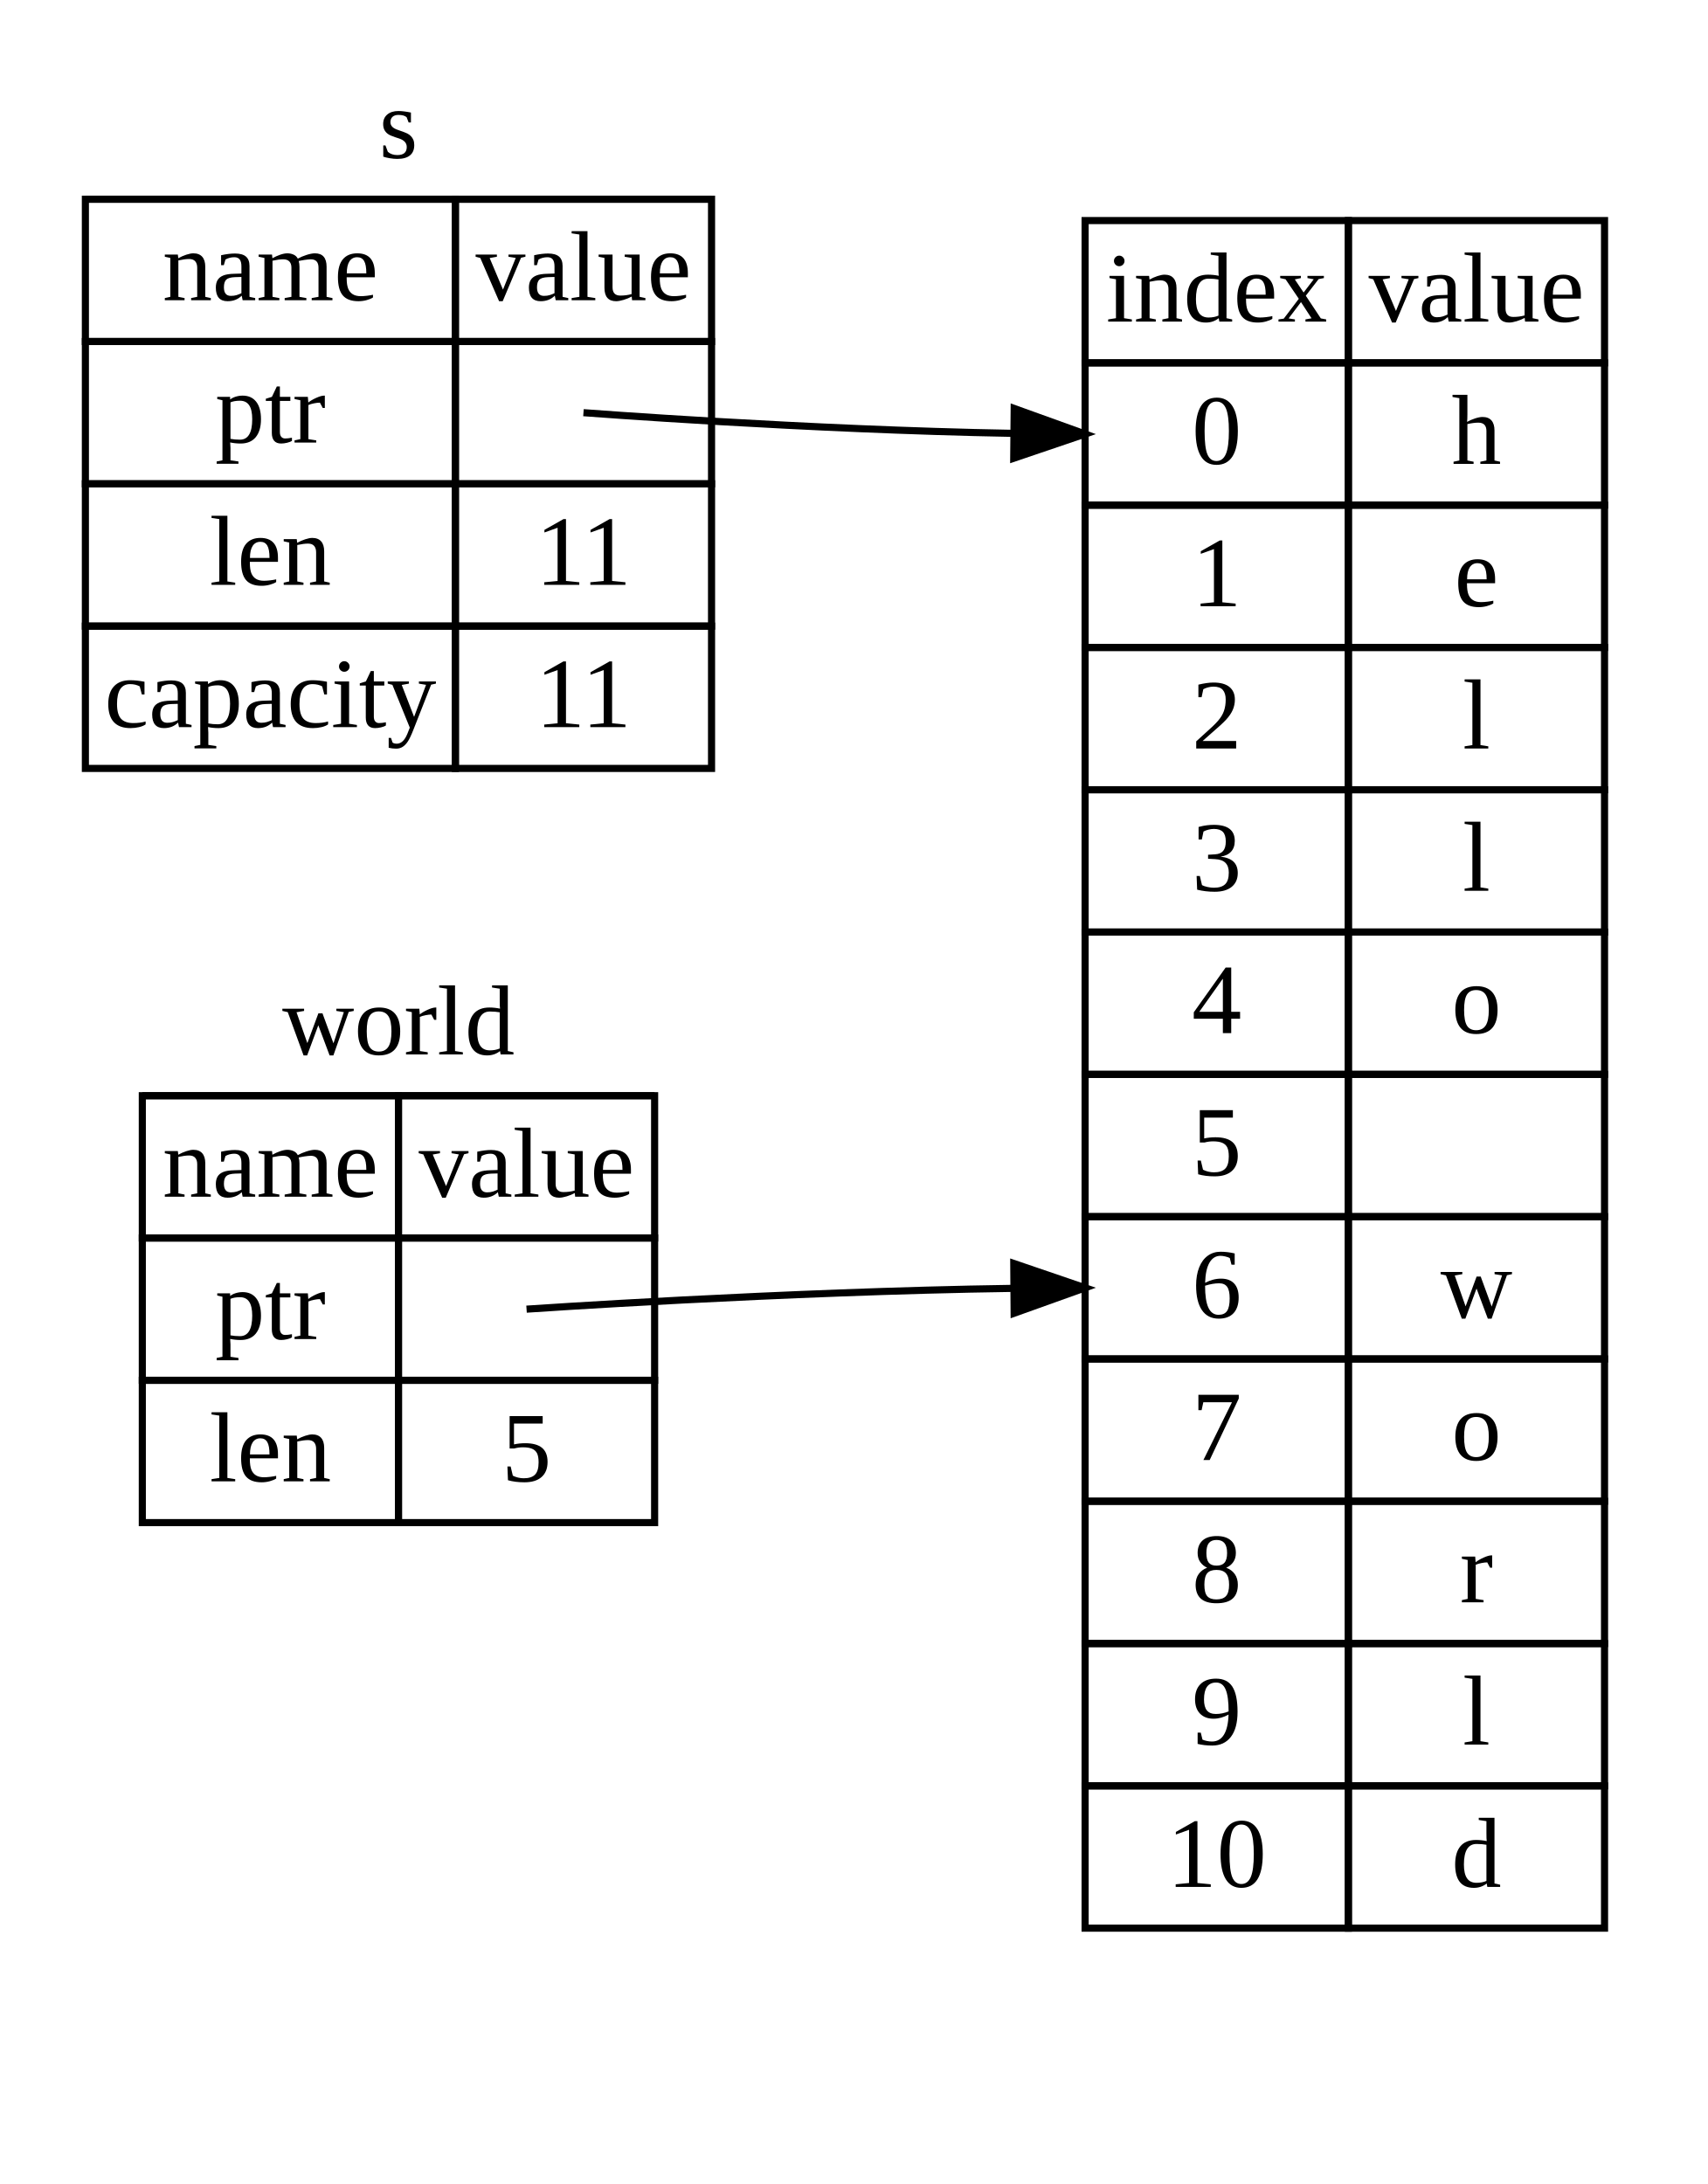
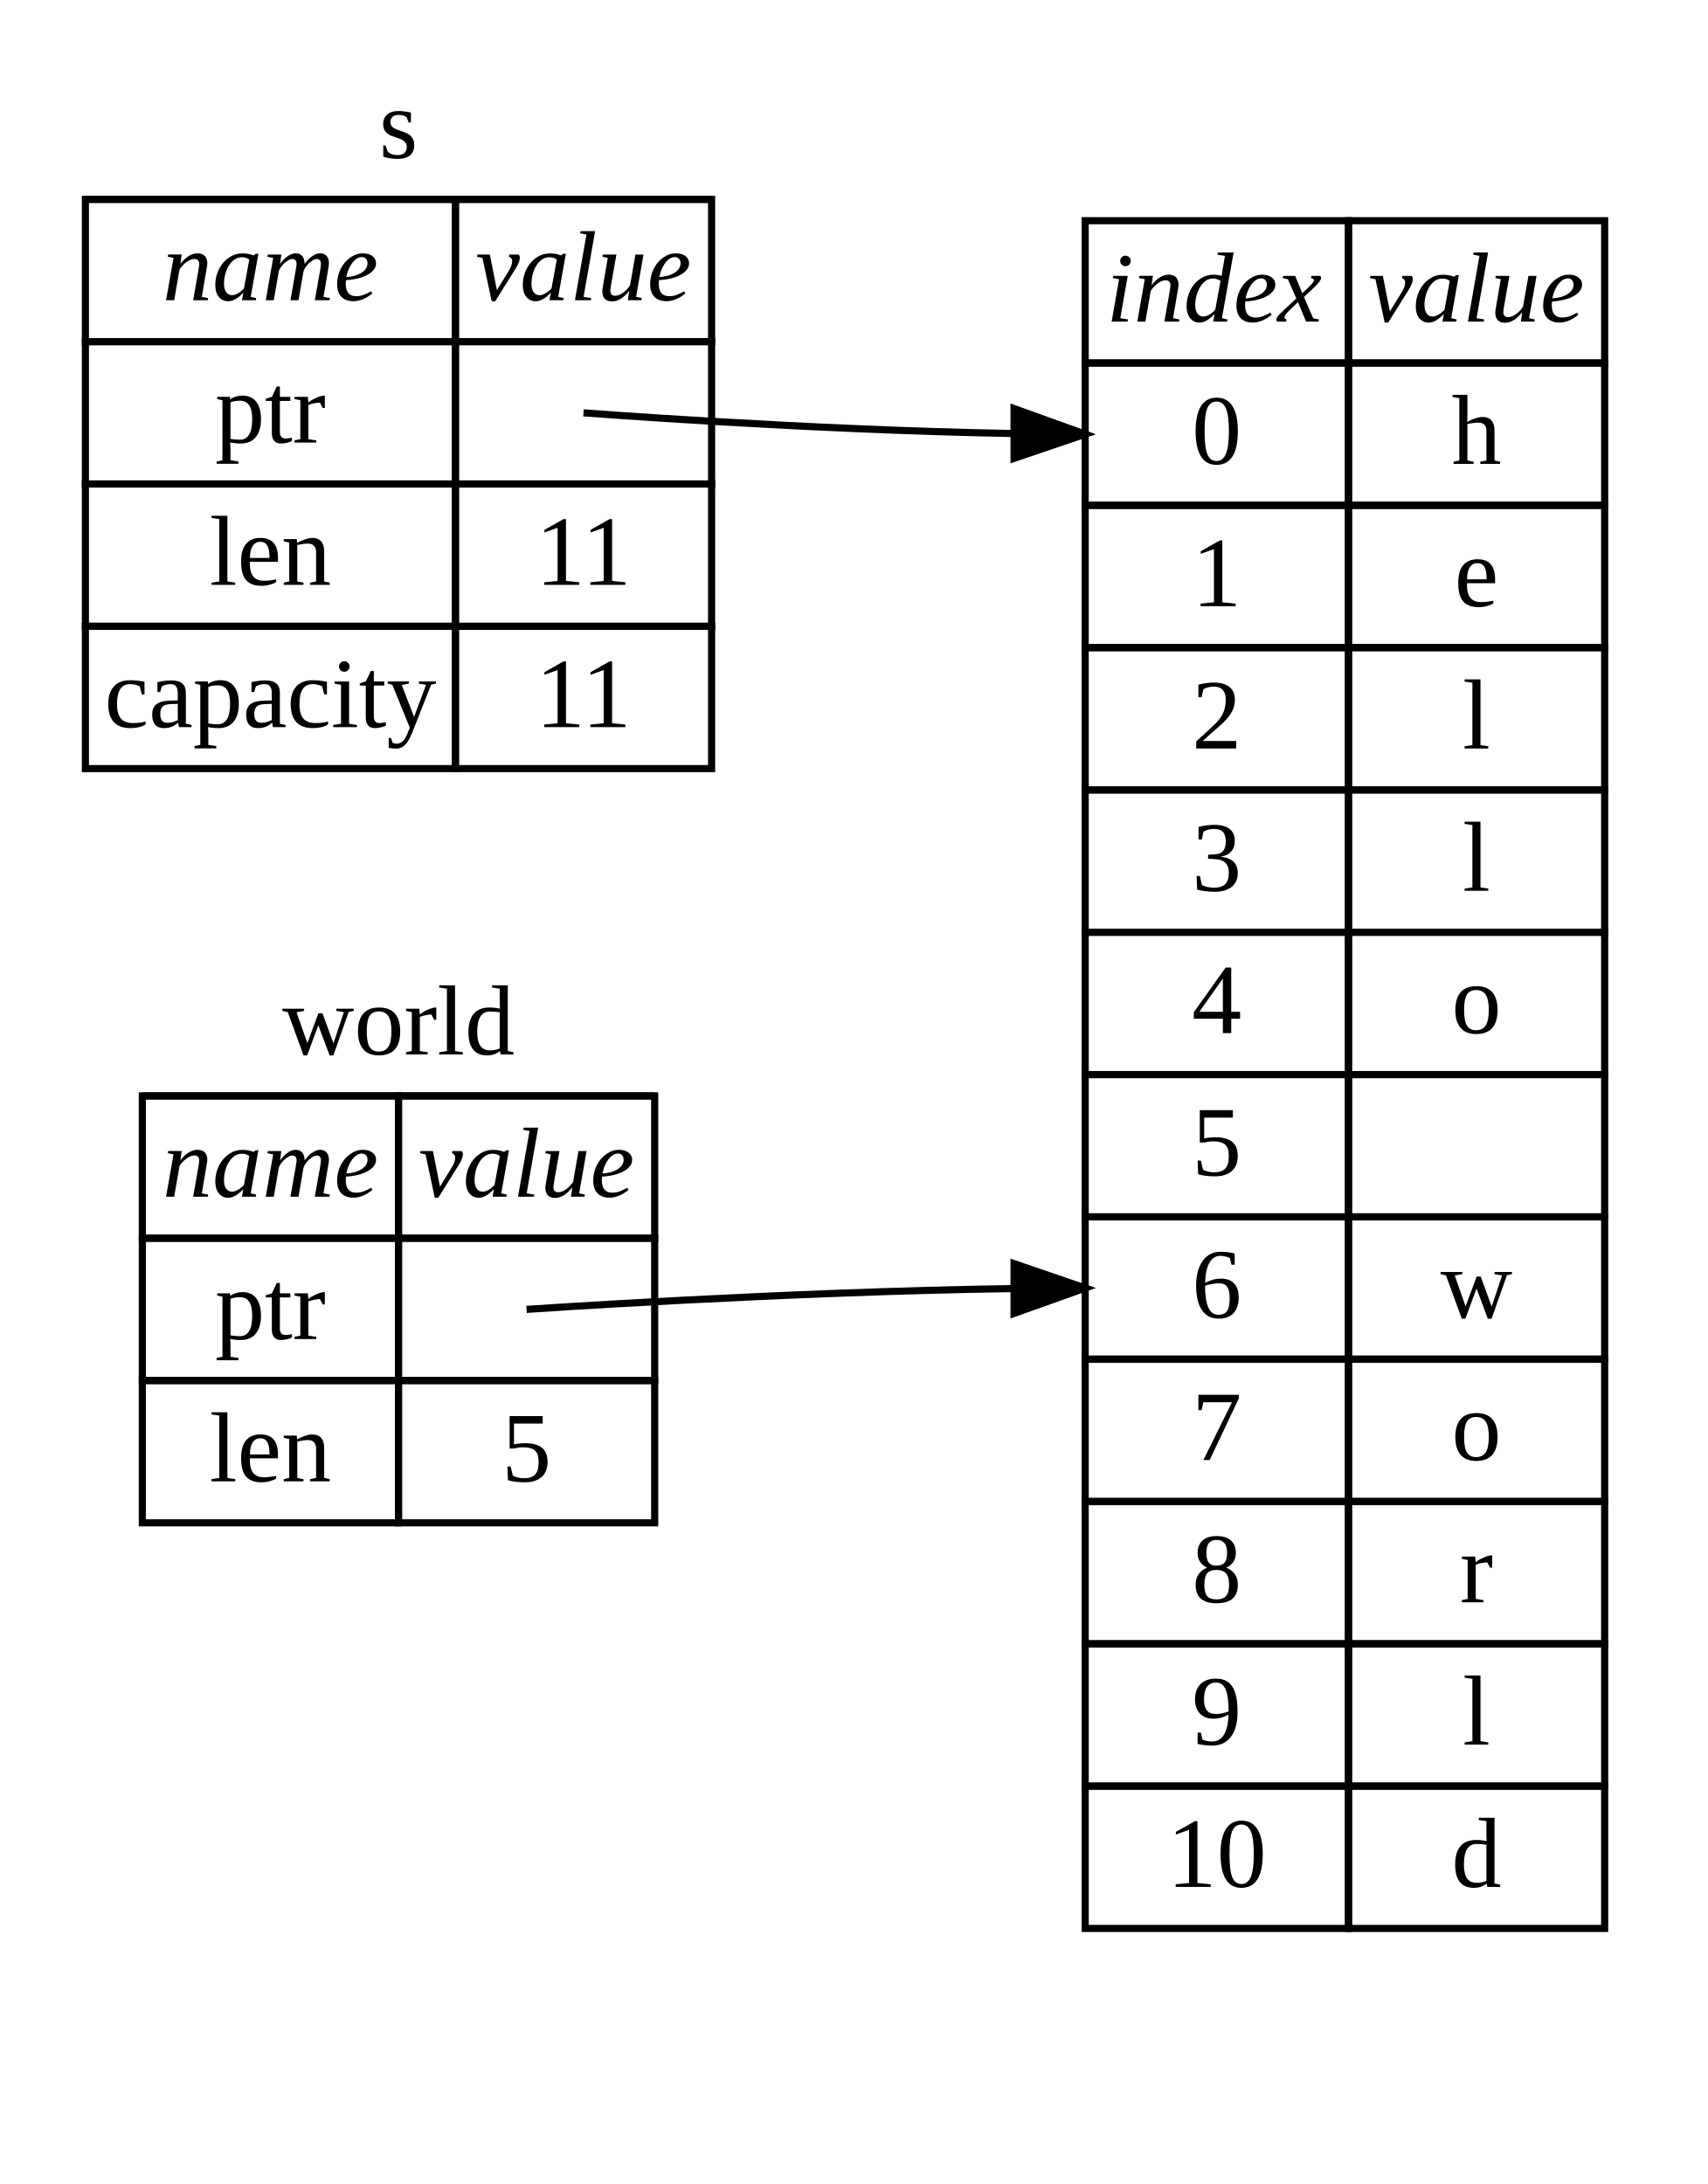
- <svg xmlns="http://www.w3.org/2000/svg" viewBox="0.00 0.00 1000.00 1279.00" version="1.1" id="svg186">
-   <defs id="defs190" />
-   <polyline fill="none" stroke="#000000" points="16,-121 88,-121 " id="polyline8" transform="matrix(4.1667,0,0,4.1667,16.6668,1145.842)" />
-   <text text-anchor="start" x="165.288" y="617.505" font-family="Times, serif" font-size="58.334px" fill="#000000" id="text10" style="stroke-width:4.167;-inkscape-font-specification:'Times New Roman, ';font-family:'Times New Roman';font-weight:normal;font-style:normal;font-stretch:normal;font-variant:normal">world</text>
-   <polygon fill="none" stroke="#000000" points="16,-101 16,-121 52,-121 52,-101 " id="polygon12" transform="matrix(4.1667,0,0,4.1667,16.6668,1145.842)" />
-   <text text-anchor="start" x="95.173" y="700.839" font-family="Times, serif" font-size="58.334px" fill="#000000" id="text14" style="stroke-width:4.167;-inkscape-font-specification:'Times New Roman, ';font-family:'Times New Roman';font-weight:normal;font-style:normal;font-stretch:normal;font-variant:normal">name</text>
-   <polygon fill="none" stroke="#000000" points="52,-101 52,-121 88,-121 88,-101 " id="polygon16" transform="matrix(4.1667,0,0,4.1667,16.6668,1145.842)" />
-   <text text-anchor="start" x="245.174" y="700.839" font-family="Times, serif" font-size="58.334px" fill="#000000" id="text18" style="stroke-width:4.167;-inkscape-font-specification:'Times New Roman, ';font-family:'Times New Roman';font-weight:normal;font-style:normal;font-stretch:normal;font-variant:normal">value</text>
-   <polygon fill="none" stroke="#000000" points="16,-81 16,-101 52,-101 52,-81 " id="polygon20" transform="matrix(4.1667,0,0,4.1667,16.6668,1145.842)" />
-   <text text-anchor="start" x="125.935" y="784.173" font-family="Times, serif" font-size="58.334px" fill="#000000" id="text22" style="stroke-width:4.167;-inkscape-font-specification:'Times New Roman, ';font-family:'Times New Roman';font-weight:normal;font-style:normal;font-stretch:normal;font-variant:normal">ptr</text>
-   <polygon fill="none" stroke="#000000" points="52,-81 52,-101 88,-101 88,-81 " id="polygon24" transform="matrix(4.1667,0,0,4.1667,16.6668,1145.842)" />
-   <polygon fill="none" stroke="#000000" points="16,-61 16,-81 52,-81 52,-61 " id="polygon26" transform="matrix(4.1667,0,0,4.1667,16.6668,1145.842)" />
-   <text text-anchor="start" x="122.702" y="867.507" font-family="Times, serif" font-size="58.334px" fill="#000000" id="text28" style="stroke-width:4.167;-inkscape-font-specification:'Times New Roman, ';font-family:'Times New Roman';font-weight:normal;font-style:normal;font-stretch:normal;font-variant:normal">len</text>
-   <polygon fill="none" stroke="#000000" points="52,-61 52,-81 88,-81 88,-61 " id="polygon30" transform="matrix(4.1667,0,0,4.1667,16.6668,1145.842)" />
-   <text text-anchor="start" x="293.752" y="867.507" font-family="Times, serif" font-size="58.334px" fill="#000000" id="text32" style="stroke-width:4.167;-inkscape-font-specification:'Times New Roman, ';font-family:'Times New Roman';font-weight:normal;font-style:normal;font-stretch:normal;font-variant:normal">5</text>
-   <polygon fill="none" stroke="#000000" points="148.5,-224 148.5,-244 185.5,-244 185.5,-224 " id="polygon37" transform="matrix(4.1667,0,0,4.1667,16.6668,1145.842)" />
-   <text text-anchor="start" x="647.706" y="188.335" font-family="Times, serif" font-size="58.334px" fill="#000000" id="text39" style="stroke-width:4.167;-inkscape-font-specification:'Times New Roman, ';font-family:'Times New Roman';font-weight:normal;font-style:normal;font-stretch:normal;font-variant:normal">index</text>
-   <polygon fill="none" stroke="#000000" points="185.5,-224 185.5,-244 221.5,-244 221.5,-224 " id="polygon41" transform="matrix(4.1667,0,0,4.1667,16.6668,1145.842)" />
-   <text text-anchor="start" x="801.428" y="188.335" font-family="Times, serif" font-size="58.334px" fill="#000000" id="text43" style="stroke-width:4.167;-inkscape-font-specification:'Times New Roman, ';font-family:'Times New Roman';font-weight:normal;font-style:normal;font-stretch:normal;font-variant:normal">value</text>
-   <polygon fill="none" stroke="#000000" points="148.5,-204 148.5,-224 185.5,-224 185.5,-204 " id="polygon45" transform="matrix(4.1667,0,0,4.1667,16.6668,1145.842)" />
-   <text text-anchor="start" x="697.922" y="271.669" font-family="Times, serif" font-size="58.334px" fill="#000000" id="text47" style="stroke-width:4.167;-inkscape-font-specification:'Times New Roman, ';font-family:'Times New Roman';font-weight:normal;font-style:normal;font-stretch:normal;font-variant:normal">0</text>
-   <polygon fill="none" stroke="#000000" points="185.5,-204 185.5,-224 221.5,-224 221.5,-204 " id="polygon49" transform="matrix(4.1667,0,0,4.1667,16.6668,1145.842)" />
-   <text text-anchor="start" x="850.007" y="271.669" font-family="Times, serif" font-size="58.334px" fill="#000000" id="text51" style="stroke-width:4.167;-inkscape-font-specification:'Times New Roman, ';font-family:'Times New Roman';font-weight:normal;font-style:normal;font-stretch:normal;font-variant:normal">h</text>
-   <polygon fill="none" stroke="#000000" points="148.5,-184 148.5,-204 185.5,-204 185.5,-184 " id="polygon53" transform="matrix(4.1667,0,0,4.1667,16.6668,1145.842)" />
-   <text text-anchor="start" x="697.922" y="355.003" font-family="Times, serif" font-size="58.334px" fill="#000000" id="text55" style="stroke-width:4.167;-inkscape-font-specification:'Times New Roman, ';font-family:'Times New Roman';font-weight:normal;font-style:normal;font-stretch:normal;font-variant:normal">1</text>
-   <polygon fill="none" stroke="#000000" points="185.5,-184 185.5,-204 221.5,-204 221.5,-184 " id="polygon57" transform="matrix(4.1667,0,0,4.1667,16.6668,1145.842)" />
-   <text text-anchor="start" x="851.645" y="355.003" font-family="Times, serif" font-size="58.334px" fill="#000000" id="text59" style="stroke-width:4.167;-inkscape-font-specification:'Times New Roman, ';font-family:'Times New Roman';font-weight:normal;font-style:normal;font-stretch:normal;font-variant:normal">e</text>
-   <polygon fill="none" stroke="#000000" points="148.5,-164 148.5,-184 185.5,-184 185.5,-164 " id="polygon61" transform="matrix(4.1667,0,0,4.1667,16.6668,1145.842)" />
-   <text text-anchor="start" x="697.922" y="438.337" font-family="Times, serif" font-size="58.334px" fill="#000000" id="text63" style="stroke-width:4.167;-inkscape-font-specification:'Times New Roman, ';font-family:'Times New Roman';font-weight:normal;font-style:normal;font-stretch:normal;font-variant:normal">2</text>
-   <polygon fill="none" stroke="#000000" points="185.5,-164 185.5,-184 221.5,-184 221.5,-164 " id="polygon65" transform="matrix(4.1667,0,0,4.1667,16.6668,1145.842)" />
-   <text text-anchor="start" x="856.487" y="438.337" font-family="Times, serif" font-size="58.334px" fill="#000000" id="text67" style="stroke-width:4.167;-inkscape-font-specification:'Times New Roman, ';font-family:'Times New Roman';font-weight:normal;font-style:normal;font-stretch:normal;font-variant:normal">l</text>
-   <polygon fill="none" stroke="#000000" points="148.5,-144 148.5,-164 185.5,-164 185.5,-144 " id="polygon69" transform="matrix(4.1667,0,0,4.1667,16.6668,1145.842)" />
-   <text text-anchor="start" x="697.922" y="521.671" font-family="Times, serif" font-size="58.334px" fill="#000000" id="text71" style="stroke-width:4.167;-inkscape-font-specification:'Times New Roman, ';font-family:'Times New Roman';font-weight:normal;font-style:normal;font-stretch:normal;font-variant:normal">3</text>
-   <polygon fill="none" stroke="#000000" points="185.5,-144 185.5,-164 221.5,-164 221.5,-144 " id="polygon73" transform="matrix(4.1667,0,0,4.1667,16.6668,1145.842)" />
-   <text text-anchor="start" x="856.487" y="521.671" font-family="Times, serif" font-size="58.334px" fill="#000000" id="text75" style="stroke-width:4.167;-inkscape-font-specification:'Times New Roman, ';font-family:'Times New Roman';font-weight:normal;font-style:normal;font-stretch:normal;font-variant:normal">l</text>
-   <polygon fill="none" stroke="#000000" points="148.5,-124 148.5,-144 185.5,-144 185.5,-124 " id="polygon77" transform="matrix(4.1667,0,0,4.1667,16.6668,1145.842)" />
-   <text text-anchor="start" x="697.922" y="605.005" font-family="Times, serif" font-size="58.334px" fill="#000000" id="text79" style="stroke-width:4.167;-inkscape-font-specification:'Times New Roman, ';font-family:'Times New Roman';font-weight:normal;font-style:normal;font-stretch:normal;font-variant:normal">4</text>
-   <polygon fill="none" stroke="#000000" points="185.5,-124 185.5,-144 221.5,-144 221.5,-124 " id="polygon81" transform="matrix(4.1667,0,0,4.1667,16.6668,1145.842)" />
-   <text text-anchor="start" x="850.007" y="605.005" font-family="Times, serif" font-size="58.334px" fill="#000000" id="text83" style="stroke-width:4.167;-inkscape-font-specification:'Times New Roman, ';font-family:'Times New Roman';font-weight:normal;font-style:normal;font-stretch:normal;font-variant:normal">o</text>
-   <polygon fill="none" stroke="#000000" points="148.5,-104 148.5,-124 185.5,-124 185.5,-104 " id="polygon85" transform="matrix(4.1667,0,0,4.1667,16.6668,1145.842)" />
-   <text text-anchor="start" x="697.922" y="688.339" font-family="Times, serif" font-size="58.334px" fill="#000000" id="text87" style="stroke-width:4.167;-inkscape-font-specification:'Times New Roman, ';font-family:'Times New Roman';font-weight:normal;font-style:normal;font-stretch:normal;font-variant:normal">5</text>
-   <polygon fill="none" stroke="#000000" points="185.5,-104 185.5,-124 221.5,-124 221.5,-104 " id="polygon89" transform="matrix(4.1667,0,0,4.1667,16.6668,1145.842)" />
-   <text text-anchor="start" x="857.299" y="688.339" font-family="Times, serif" font-size="58.334px" fill="#000000" id="text91" style="stroke-width:4.167;-inkscape-font-specification:'Times New Roman, ';font-family:'Times New Roman';font-weight:normal;font-style:normal;font-stretch:normal;font-variant:normal" />
-   <polygon fill="none" stroke="#000000" points="148.5,-84 148.5,-104 185.5,-104 185.5,-84 " id="polygon93" transform="matrix(4.1667,0,0,4.1667,16.6668,1145.842)" />
-   <text text-anchor="start" x="697.922" y="771.673" font-family="Times, serif" font-size="58.334px" fill="#000000" id="text95" style="stroke-width:4.167;-inkscape-font-specification:'Times New Roman, ';font-family:'Times New Roman';font-weight:normal;font-style:normal;font-stretch:normal;font-variant:normal">6</text>
-   <polygon fill="none" stroke="#000000" points="185.5,-84 185.5,-104 221.5,-104 221.5,-84 " id="polygon97" transform="matrix(4.1667,0,0,4.1667,16.6668,1145.842)" />
-   <text text-anchor="start" x="843.527" y="771.673" font-family="Times, serif" font-size="58.334px" fill="#000000" id="text99" style="stroke-width:4.167;-inkscape-font-specification:'Times New Roman, ';font-family:'Times New Roman';font-weight:normal;font-style:normal;font-stretch:normal;font-variant:normal">w</text>
-   <polygon fill="none" stroke="#000000" points="148.5,-64 148.5,-84 185.5,-84 185.5,-64 " id="polygon101" transform="matrix(4.1667,0,0,4.1667,16.6668,1145.842)" />
-   <text text-anchor="start" x="697.922" y="855.007" font-family="Times, serif" font-size="58.334px" fill="#000000" id="text103" style="stroke-width:4.167;-inkscape-font-specification:'Times New Roman, ';font-family:'Times New Roman';font-weight:normal;font-style:normal;font-stretch:normal;font-variant:normal">7</text>
-   <polygon fill="none" stroke="#000000" points="185.5,-64 185.5,-84 221.5,-84 221.5,-64 " id="polygon105" transform="matrix(4.1667,0,0,4.1667,16.6668,1145.842)" />
-   <text text-anchor="start" x="850.007" y="855.007" font-family="Times, serif" font-size="58.334px" fill="#000000" id="text107" style="stroke-width:4.167;-inkscape-font-specification:'Times New Roman, ';font-family:'Times New Roman';font-weight:normal;font-style:normal;font-stretch:normal;font-variant:normal">o</text>
-   <polygon fill="none" stroke="#000000" points="148.5,-44 148.5,-64 185.5,-64 185.5,-44 " id="polygon109" transform="matrix(4.1667,0,0,4.1667,16.6668,1145.842)" />
-   <text text-anchor="start" x="697.922" y="938.341" font-family="Times, serif" font-size="58.334px" fill="#000000" id="text111" style="stroke-width:4.167;-inkscape-font-specification:'Times New Roman, ';font-family:'Times New Roman';font-weight:normal;font-style:normal;font-stretch:normal;font-variant:normal">8</text>
-   <polygon fill="none" stroke="#000000" points="185.5,-44 185.5,-64 221.5,-64 221.5,-44 " id="polygon113" transform="matrix(4.1667,0,0,4.1667,16.6668,1145.842)" />
-   <text text-anchor="start" x="854.877" y="938.341" font-family="Times, serif" font-size="58.334px" fill="#000000" id="text115" style="stroke-width:4.167;-inkscape-font-specification:'Times New Roman, ';font-family:'Times New Roman';font-weight:normal;font-style:normal;font-stretch:normal;font-variant:normal">r</text>
-   <polygon fill="none" stroke="#000000" points="148.5,-24 148.5,-44 185.5,-44 185.5,-24 " id="polygon117" transform="matrix(4.1667,0,0,4.1667,16.6668,1145.842)" />
-   <text text-anchor="start" x="697.922" y="1021.675" font-family="Times, serif" font-size="58.334px" fill="#000000" id="text119" style="stroke-width:4.167;-inkscape-font-specification:'Times New Roman, ';font-family:'Times New Roman';font-weight:normal;font-style:normal;font-stretch:normal;font-variant:normal">9</text>
-   <polygon fill="none" stroke="#000000" points="185.5,-24 185.5,-44 221.5,-44 221.5,-24 " id="polygon121" transform="matrix(4.1667,0,0,4.1667,16.6668,1145.842)" />
-   <text text-anchor="start" x="856.487" y="1021.675" font-family="Times, serif" font-size="58.334px" fill="#000000" id="text123" style="stroke-width:4.167;-inkscape-font-specification:'Times New Roman, ';font-family:'Times New Roman';font-weight:normal;font-style:normal;font-stretch:normal;font-variant:normal">l</text>
-   <polygon fill="none" stroke="#000000" points="148.5,-4 148.5,-24 185.5,-24 185.5,-4 " id="polygon125" transform="matrix(4.1667,0,0,4.1667,16.6668,1145.842)" />
-   <text text-anchor="start" x="683.339" y="1105.009" font-family="Times, serif" font-size="58.334px" fill="#000000" id="text127" style="stroke-width:4.167;-inkscape-font-specification:'Times New Roman, ';font-family:'Times New Roman';font-weight:normal;font-style:normal;font-stretch:normal;font-variant:normal">10</text>
-   <polygon fill="none" stroke="#000000" points="185.5,-4 185.5,-24 221.5,-24 221.5,-4 " id="polygon129" transform="matrix(4.1667,0,0,4.1667,16.6668,1145.842)" />
-   <text text-anchor="start" x="850.007" y="1105.009" font-family="Times, serif" font-size="58.334px" fill="#000000" id="text131" style="stroke-width:4.167;-inkscape-font-specification:'Times New Roman, ';font-family:'Times New Roman';font-weight:normal;font-style:normal;font-stretch:normal;font-variant:normal">d</text>
-   <g id="edge1" class="edge" transform="matrix(4.1667,0,0,4.1667,16.6668,1145.842)">
-     <path fill="none" stroke="#000000" d="m 70,-91 c 0,0 35.796,-2.464 68.495,-2.926" id="path136" />
-     <polygon fill="#000000" stroke="#000000" points="138.526,-90.426 138.474,-97.426 148.5,-94 " id="polygon138" />
+ <svg xmlns="http://www.w3.org/2000/svg" version="1.1" viewBox="0 0 1e3 1279">
+   <polyline transform="matrix(4.167 0 0 4.167 16.67 1146)" points="16 -121 88 -121" fill="none" stroke="#000" />
+   <text x="165.288" y="617.505" fill="#000000" font-family="'Times New Roman'" font-size="58.33px" stroke-width="4.167">world</text>
+   <polygon transform="matrix(4.167 0 0 4.167 16.67 1146)" points="16 -101 16 -121 52 -121 52 -101" fill="none" stroke="#000" />
+   <text x="95.173" y="700.839" fill="#000000" font-family="'Times New Roman'" font-size="58.33px" stroke-width="4.167">
+     <tspan font-family="'Times New Roman'" font-style="italic">name</tspan>
+   </text>
+   <polygon transform="matrix(4.167 0 0 4.167 16.67 1146)" points="52 -101 52 -121 88 -121 88 -101" fill="none" stroke="#000" />
+   <text x="245.174" y="700.839" fill="#000000" font-family="'Times New Roman'" font-size="58.33px" stroke-width="4.167">
+     <tspan font-family="'Times New Roman'" font-style="italic">value</tspan>
+   </text>
+   <polygon transform="matrix(4.167 0 0 4.167 16.67 1146)" points="16 -81 16 -101 52 -101 52 -81" fill="none" stroke="#000" />
+   <text x="125.935" y="784.173" fill="#000000" font-family="'Times New Roman'" font-size="58.33px" stroke-width="4.167">ptr</text>
+   <polygon transform="matrix(4.167 0 0 4.167 16.67 1146)" points="52 -81 52 -101 88 -101 88 -81" fill="none" stroke="#000" />
+   <polygon transform="matrix(4.167 0 0 4.167 16.67 1146)" points="16 -61 16 -81 52 -81 52 -61" fill="none" stroke="#000" />
+   <text x="122.702" y="867.507" fill="#000000" font-family="'Times New Roman'" font-size="58.33px" stroke-width="4.167">len</text>
+   <polygon transform="matrix(4.167 0 0 4.167 16.67 1146)" points="52 -61 52 -81 88 -81 88 -61" fill="none" stroke="#000" />
+   <text x="293.752" y="867.507" fill="#000000" font-family="'Times New Roman'" font-size="58.33px" stroke-width="4.167">5</text>
+   <polygon transform="matrix(4.167 0 0 4.167 16.67 1146)" points="148.5 -224 148.5 -244 185.5 -244 185.5 -224" fill="none" stroke="#000" />
+   <text x="647.706" y="188.335" fill="#000000" font-family="'Times New Roman'" font-size="58.33px" stroke-width="4.167">
+     <tspan font-family="'Times New Roman'" font-style="italic">index</tspan>
+   </text>
+   <polygon transform="matrix(4.167 0 0 4.167 16.67 1146)" points="185.5 -224 185.5 -244 221.5 -244 221.5 -224" fill="none" stroke="#000" />
+   <text x="801.428" y="188.335" fill="#000000" font-family="'Times New Roman'" font-size="58.33px" stroke-width="4.167">
+     <tspan font-family="'Times New Roman'" font-style="italic">value</tspan>
+   </text>
+   <polygon transform="matrix(4.167 0 0 4.167 16.67 1146)" points="148.5 -204 148.5 -224 185.5 -224 185.5 -204" fill="none" stroke="#000" />
+   <text x="697.922" y="271.669" fill="#000000" font-family="'Times New Roman'" font-size="58.33px" stroke-width="4.167">0</text>
+   <polygon transform="matrix(4.167 0 0 4.167 16.67 1146)" points="185.5 -204 185.5 -224 221.5 -224 221.5 -204" fill="none" stroke="#000" />
+   <text x="850.007" y="271.669" fill="#000000" font-family="'Times New Roman'" font-size="58.33px" stroke-width="4.167">h</text>
+   <polygon transform="matrix(4.167 0 0 4.167 16.67 1146)" points="148.5 -184 148.5 -204 185.5 -204 185.5 -184" fill="none" stroke="#000" />
+   <text x="697.922" y="355.003" fill="#000000" font-family="'Times New Roman'" font-size="58.33px" stroke-width="4.167">1</text>
+   <polygon transform="matrix(4.167 0 0 4.167 16.67 1146)" points="185.5 -184 185.5 -204 221.5 -204 221.5 -184" fill="none" stroke="#000" />
+   <text x="851.645" y="355.003" fill="#000000" font-family="'Times New Roman'" font-size="58.33px" stroke-width="4.167">e</text>
+   <polygon transform="matrix(4.167 0 0 4.167 16.67 1146)" points="148.5 -164 148.5 -184 185.5 -184 185.5 -164" fill="none" stroke="#000" />
+   <text x="697.922" y="438.337" fill="#000000" font-family="'Times New Roman'" font-size="58.33px" stroke-width="4.167">2</text>
+   <polygon transform="matrix(4.167 0 0 4.167 16.67 1146)" points="185.5 -164 185.5 -184 221.5 -184 221.5 -164" fill="none" stroke="#000" />
+   <text x="856.487" y="438.337" fill="#000000" font-family="'Times New Roman'" font-size="58.33px" stroke-width="4.167">l</text>
+   <polygon transform="matrix(4.167 0 0 4.167 16.67 1146)" points="148.5 -144 148.5 -164 185.5 -164 185.5 -144" fill="none" stroke="#000" />
+   <text x="697.922" y="521.671" fill="#000000" font-family="'Times New Roman'" font-size="58.33px" stroke-width="4.167">3</text>
+   <polygon transform="matrix(4.167 0 0 4.167 16.67 1146)" points="185.5 -144 185.5 -164 221.5 -164 221.5 -144" fill="none" stroke="#000" />
+   <text x="856.487" y="521.671" fill="#000000" font-family="'Times New Roman'" font-size="58.33px" stroke-width="4.167">l</text>
+   <polygon transform="matrix(4.167 0 0 4.167 16.67 1146)" points="148.5 -124 148.5 -144 185.5 -144 185.5 -124" fill="none" stroke="#000" />
+   <text x="697.922" y="605.005" fill="#000000" font-family="'Times New Roman'" font-size="58.33px" stroke-width="4.167">4</text>
+   <polygon transform="matrix(4.167 0 0 4.167 16.67 1146)" points="185.5 -124 185.5 -144 221.5 -144 221.5 -124" fill="none" stroke="#000" />
+   <text x="850.007" y="605.005" fill="#000000" font-family="'Times New Roman'" font-size="58.33px" stroke-width="4.167">o</text>
+   <polygon transform="matrix(4.167 0 0 4.167 16.67 1146)" points="148.5 -104 148.5 -124 185.5 -124 185.5 -104" fill="none" stroke="#000" />
+   <text x="697.922" y="688.339" fill="#000000" font-family="'Times New Roman'" font-size="58.33px" stroke-width="4.167">5</text>
+   <polygon transform="matrix(4.167 0 0 4.167 16.67 1146)" points="185.5 -104 185.5 -124 221.5 -124 221.5 -104" fill="none" stroke="#000" />
+   <text x="857.299" y="688.339" fill="#000000" font-family="'Times New Roman'" font-size="58.33px" stroke-width="4.167" />
+   <polygon transform="matrix(4.167 0 0 4.167 16.67 1146)" points="148.5 -84 148.5 -104 185.5 -104 185.5 -84" fill="none" stroke="#000" />
+   <text x="697.922" y="771.673" fill="#000000" font-family="'Times New Roman'" font-size="58.33px" stroke-width="4.167">6</text>
+   <polygon transform="matrix(4.167 0 0 4.167 16.67 1146)" points="185.5 -84 185.5 -104 221.5 -104 221.5 -84" fill="none" stroke="#000" />
+   <text x="843.527" y="771.673" fill="#000000" font-family="'Times New Roman'" font-size="58.33px" stroke-width="4.167">w</text>
+   <polygon transform="matrix(4.167 0 0 4.167 16.67 1146)" points="148.5 -64 148.5 -84 185.5 -84 185.5 -64" fill="none" stroke="#000" />
+   <text x="697.922" y="855.007" fill="#000000" font-family="'Times New Roman'" font-size="58.33px" stroke-width="4.167">7</text>
+   <polygon transform="matrix(4.167 0 0 4.167 16.67 1146)" points="185.5 -64 185.5 -84 221.5 -84 221.5 -64" fill="none" stroke="#000" />
+   <text x="850.007" y="855.007" fill="#000000" font-family="'Times New Roman'" font-size="58.33px" stroke-width="4.167">o</text>
+   <polygon transform="matrix(4.167 0 0 4.167 16.67 1146)" points="148.5 -44 148.5 -64 185.5 -64 185.5 -44" fill="none" stroke="#000" />
+   <text x="697.922" y="938.341" fill="#000000" font-family="'Times New Roman'" font-size="58.33px" stroke-width="4.167">8</text>
+   <polygon transform="matrix(4.167 0 0 4.167 16.67 1146)" points="185.5 -44 185.5 -64 221.5 -64 221.5 -44" fill="none" stroke="#000" />
+   <text x="854.877" y="938.341" fill="#000000" font-family="'Times New Roman'" font-size="58.33px" stroke-width="4.167">r</text>
+   <polygon transform="matrix(4.167 0 0 4.167 16.67 1146)" points="148.5 -24 148.5 -44 185.5 -44 185.5 -24" fill="none" stroke="#000" />
+   <text x="697.922" y="1021.675" fill="#000000" font-family="'Times New Roman'" font-size="58.33px" stroke-width="4.167">9</text>
+   <polygon transform="matrix(4.167 0 0 4.167 16.67 1146)" points="185.5 -24 185.5 -44 221.5 -44 221.5 -24" fill="none" stroke="#000" />
+   <text x="856.487" y="1021.675" fill="#000000" font-family="'Times New Roman'" font-size="58.33px" stroke-width="4.167">l</text>
+   <polygon transform="matrix(4.167 0 0 4.167 16.67 1146)" points="148.5 -4 148.5 -24 185.5 -24 185.5 -4" fill="none" stroke="#000" />
+   <text x="683.339" y="1105.009" fill="#000000" font-family="'Times New Roman'" font-size="58.33px" stroke-width="4.167">10</text>
+   <polygon transform="matrix(4.167 0 0 4.167 16.67 1146)" points="185.5 -4 185.5 -24 221.5 -24 221.5 -4" fill="none" stroke="#000" />
+   <text x="850.007" y="1105.009" fill="#000000" font-family="'Times New Roman'" font-size="58.33px" stroke-width="4.167">d</text>
+   <g class="edge" transform="matrix(4.167 0 0 4.167 16.67 1146)">
+     <path d="m70-91s35.8-2.464 68.49-2.926" fill="none" stroke="#000" />
+     <polygon points="138.5 -90.43 138.5 -97.43 148.5 -94" stroke="#000" />
  </g>
-   <polyline fill="none" stroke="#000000" points="8,-247 96,-247 " id="polyline143" transform="matrix(4.1667,0,0,4.1667,16.6668,1145.842)" />
-   <text text-anchor="start" x="221.985" y="92.501" font-family="Times, serif" font-size="58.334px" fill="#000000" id="text145" style="stroke-width:4.167;-inkscape-font-specification:'Times New Roman, ';font-family:'Times New Roman';font-weight:normal;font-style:normal;font-stretch:normal;font-variant:normal">s</text>
-   <polygon fill="none" stroke="#000000" points="8,-227 8,-247 60,-247 60,-227 " id="polygon147" transform="matrix(4.1667,0,0,4.1667,16.6668,1145.842)" />
-   <text text-anchor="start" x="95.173" y="175.835" font-family="Times, serif" font-size="58.334px" fill="#000000" id="text149" style="stroke-width:4.167;-inkscape-font-specification:'Times New Roman, ';font-family:'Times New Roman';font-weight:normal;font-style:normal;font-stretch:normal;font-variant:normal">name</text>
-   <polygon fill="none" stroke="#000000" points="60,-227 60,-247 96,-247 96,-227 " id="polygon151" transform="matrix(4.1667,0,0,4.1667,16.6668,1145.842)" />
-   <text text-anchor="start" x="278.508" y="175.835" font-family="Times, serif" font-size="58.334px" fill="#000000" id="text153" style="stroke-width:4.167;-inkscape-font-specification:'Times New Roman, ';font-family:'Times New Roman';font-weight:normal;font-style:normal;font-stretch:normal;font-variant:normal">value</text>
-   <polygon fill="none" stroke="#000000" points="8,-207 8,-227 60,-227 60,-207 " id="polygon155" transform="matrix(4.1667,0,0,4.1667,16.6668,1145.842)" />
-   <text text-anchor="start" x="125.935" y="259.169" font-family="Times, serif" font-size="58.334px" fill="#000000" id="text157" style="stroke-width:4.167;-inkscape-font-specification:'Times New Roman, ';font-family:'Times New Roman';font-weight:normal;font-style:normal;font-stretch:normal;font-variant:normal">ptr</text>
-   <polygon fill="none" stroke="#000000" points="60,-207 60,-227 96,-227 96,-207 " id="polygon159" transform="matrix(4.1667,0,0,4.1667,16.6668,1145.842)" />
-   <polygon fill="none" stroke="#000000" points="8,-187 8,-207 60,-207 60,-187 " id="polygon161" transform="matrix(4.1667,0,0,4.1667,16.6668,1145.842)" />
-   <text text-anchor="start" x="122.702" y="342.503" font-family="Times, serif" font-size="58.334px" fill="#000000" id="text163" style="stroke-width:4.167;-inkscape-font-specification:'Times New Roman, ';font-family:'Times New Roman';font-weight:normal;font-style:normal;font-stretch:normal;font-variant:normal">len</text>
-   <polygon fill="none" stroke="#000000" points="60,-187 60,-207 96,-207 96,-187 " id="polygon165" transform="matrix(4.1667,0,0,4.1667,16.6668,1145.842)" />
-   <text text-anchor="start" x="313.57" y="342.503" font-family="Times, serif" font-size="58.334px" fill="#000000" id="text167" style="stroke-width:4.167;-inkscape-font-specification:'Times New Roman, ';font-family:'Times New Roman';font-weight:normal;font-style:normal;font-stretch:normal;font-variant:normal">11</text>
-   <polygon fill="none" stroke="#000000" points="8,-167 8,-187 60,-187 60,-167 " id="polygon169" transform="matrix(4.1667,0,0,4.1667,16.6668,1145.842)" />
-   <text text-anchor="start" x="61.178" y="425.837" font-family="Times, serif" font-size="58.334px" fill="#000000" id="text171" style="stroke-width:4.167;-inkscape-font-specification:'Times New Roman, ';font-family:'Times New Roman';font-weight:normal;font-style:normal;font-stretch:normal;font-variant:normal">capacity</text>
-   <polygon fill="none" stroke="#000000" points="60,-167 60,-187 96,-187 96,-167 " id="polygon173" transform="matrix(4.1667,0,0,4.1667,16.6668,1145.842)" />
-   <text text-anchor="start" x="313.57" y="425.837" font-family="Times, serif" font-size="58.334px" fill="#000000" id="text175" style="stroke-width:4.167;-inkscape-font-specification:'Times New Roman, ';font-family:'Times New Roman';font-weight:normal;font-style:normal;font-stretch:normal;font-variant:normal">11</text>
-   <g id="edge2" class="edge" transform="matrix(4.1667,0,0,4.1667,16.6668,1145.842)">
-     <path fill="none" stroke="#000000" d="m 78,-217 c 0,0 31.318,2.401 60.373,2.907" id="path180" />
-     <polygon fill="#000000" stroke="#000000" points="138.468,-210.592 138.533,-217.592 148.5,-214 " id="polygon182" />
+   <polyline transform="matrix(4.167 0 0 4.167 16.67 1146)" points="8 -247 96 -247" fill="none" stroke="#000" />
+   <text x="221.985" y="92.501" fill="#000000" font-family="'Times New Roman'" font-size="58.33px" stroke-width="4.167">s</text>
+   <polygon transform="matrix(4.167 0 0 4.167 16.67 1146)" points="8 -227 8 -247 60 -247 60 -227" fill="none" stroke="#000" />
+   <text x="95.173" y="175.835" fill="#000000" font-family="'Times New Roman'" font-size="58.33px" stroke-width="4.167">
+     <tspan font-family="'Times New Roman'" font-style="italic">name</tspan>
+   </text>
+   <polygon transform="matrix(4.167 0 0 4.167 16.67 1146)" points="60 -227 60 -247 96 -247 96 -227" fill="none" stroke="#000" />
+   <text x="278.508" y="175.835" fill="#000000" font-family="'Times New Roman'" font-size="58.33px" stroke-width="4.167">
+     <tspan font-family="'Times New Roman'" font-style="italic">value</tspan>
+   </text>
+   <polygon transform="matrix(4.167 0 0 4.167 16.67 1146)" points="8 -207 8 -227 60 -227 60 -207" fill="none" stroke="#000" />
+   <text x="125.935" y="259.169" fill="#000000" font-family="'Times New Roman'" font-size="58.33px" stroke-width="4.167">ptr</text>
+   <polygon transform="matrix(4.167 0 0 4.167 16.67 1146)" points="60 -207 60 -227 96 -227 96 -207" fill="none" stroke="#000" />
+   <polygon transform="matrix(4.167 0 0 4.167 16.67 1146)" points="8 -187 8 -207 60 -207 60 -187" fill="none" stroke="#000" />
+   <text x="122.702" y="342.503" fill="#000000" font-family="'Times New Roman'" font-size="58.33px" stroke-width="4.167">len</text>
+   <polygon transform="matrix(4.167 0 0 4.167 16.67 1146)" points="60 -187 60 -207 96 -207 96 -187" fill="none" stroke="#000" />
+   <text x="313.57" y="342.503" fill="#000000" font-family="'Times New Roman'" font-size="58.33px" stroke-width="4.167">11</text>
+   <polygon transform="matrix(4.167 0 0 4.167 16.67 1146)" points="8 -167 8 -187 60 -187 60 -167" fill="none" stroke="#000" />
+   <text x="61.178" y="425.837" fill="#000000" font-family="'Times New Roman'" font-size="58.33px" stroke-width="4.167">capacity</text>
+   <polygon transform="matrix(4.167 0 0 4.167 16.67 1146)" points="60 -167 60 -187 96 -187 96 -167" fill="none" stroke="#000" />
+   <text x="313.57" y="425.837" fill="#000000" font-family="'Times New Roman'" font-size="58.33px" stroke-width="4.167">11</text>
+   <g class="edge" transform="matrix(4.167 0 0 4.167 16.67 1146)">
+     <path d="m78-217s31.32 2.401 60.37 2.907" fill="none" stroke="#000" />
+     <polygon points="138.5 -210.6 138.5 -217.6 148.5 -214" stroke="#000" />
  </g>
</svg>
